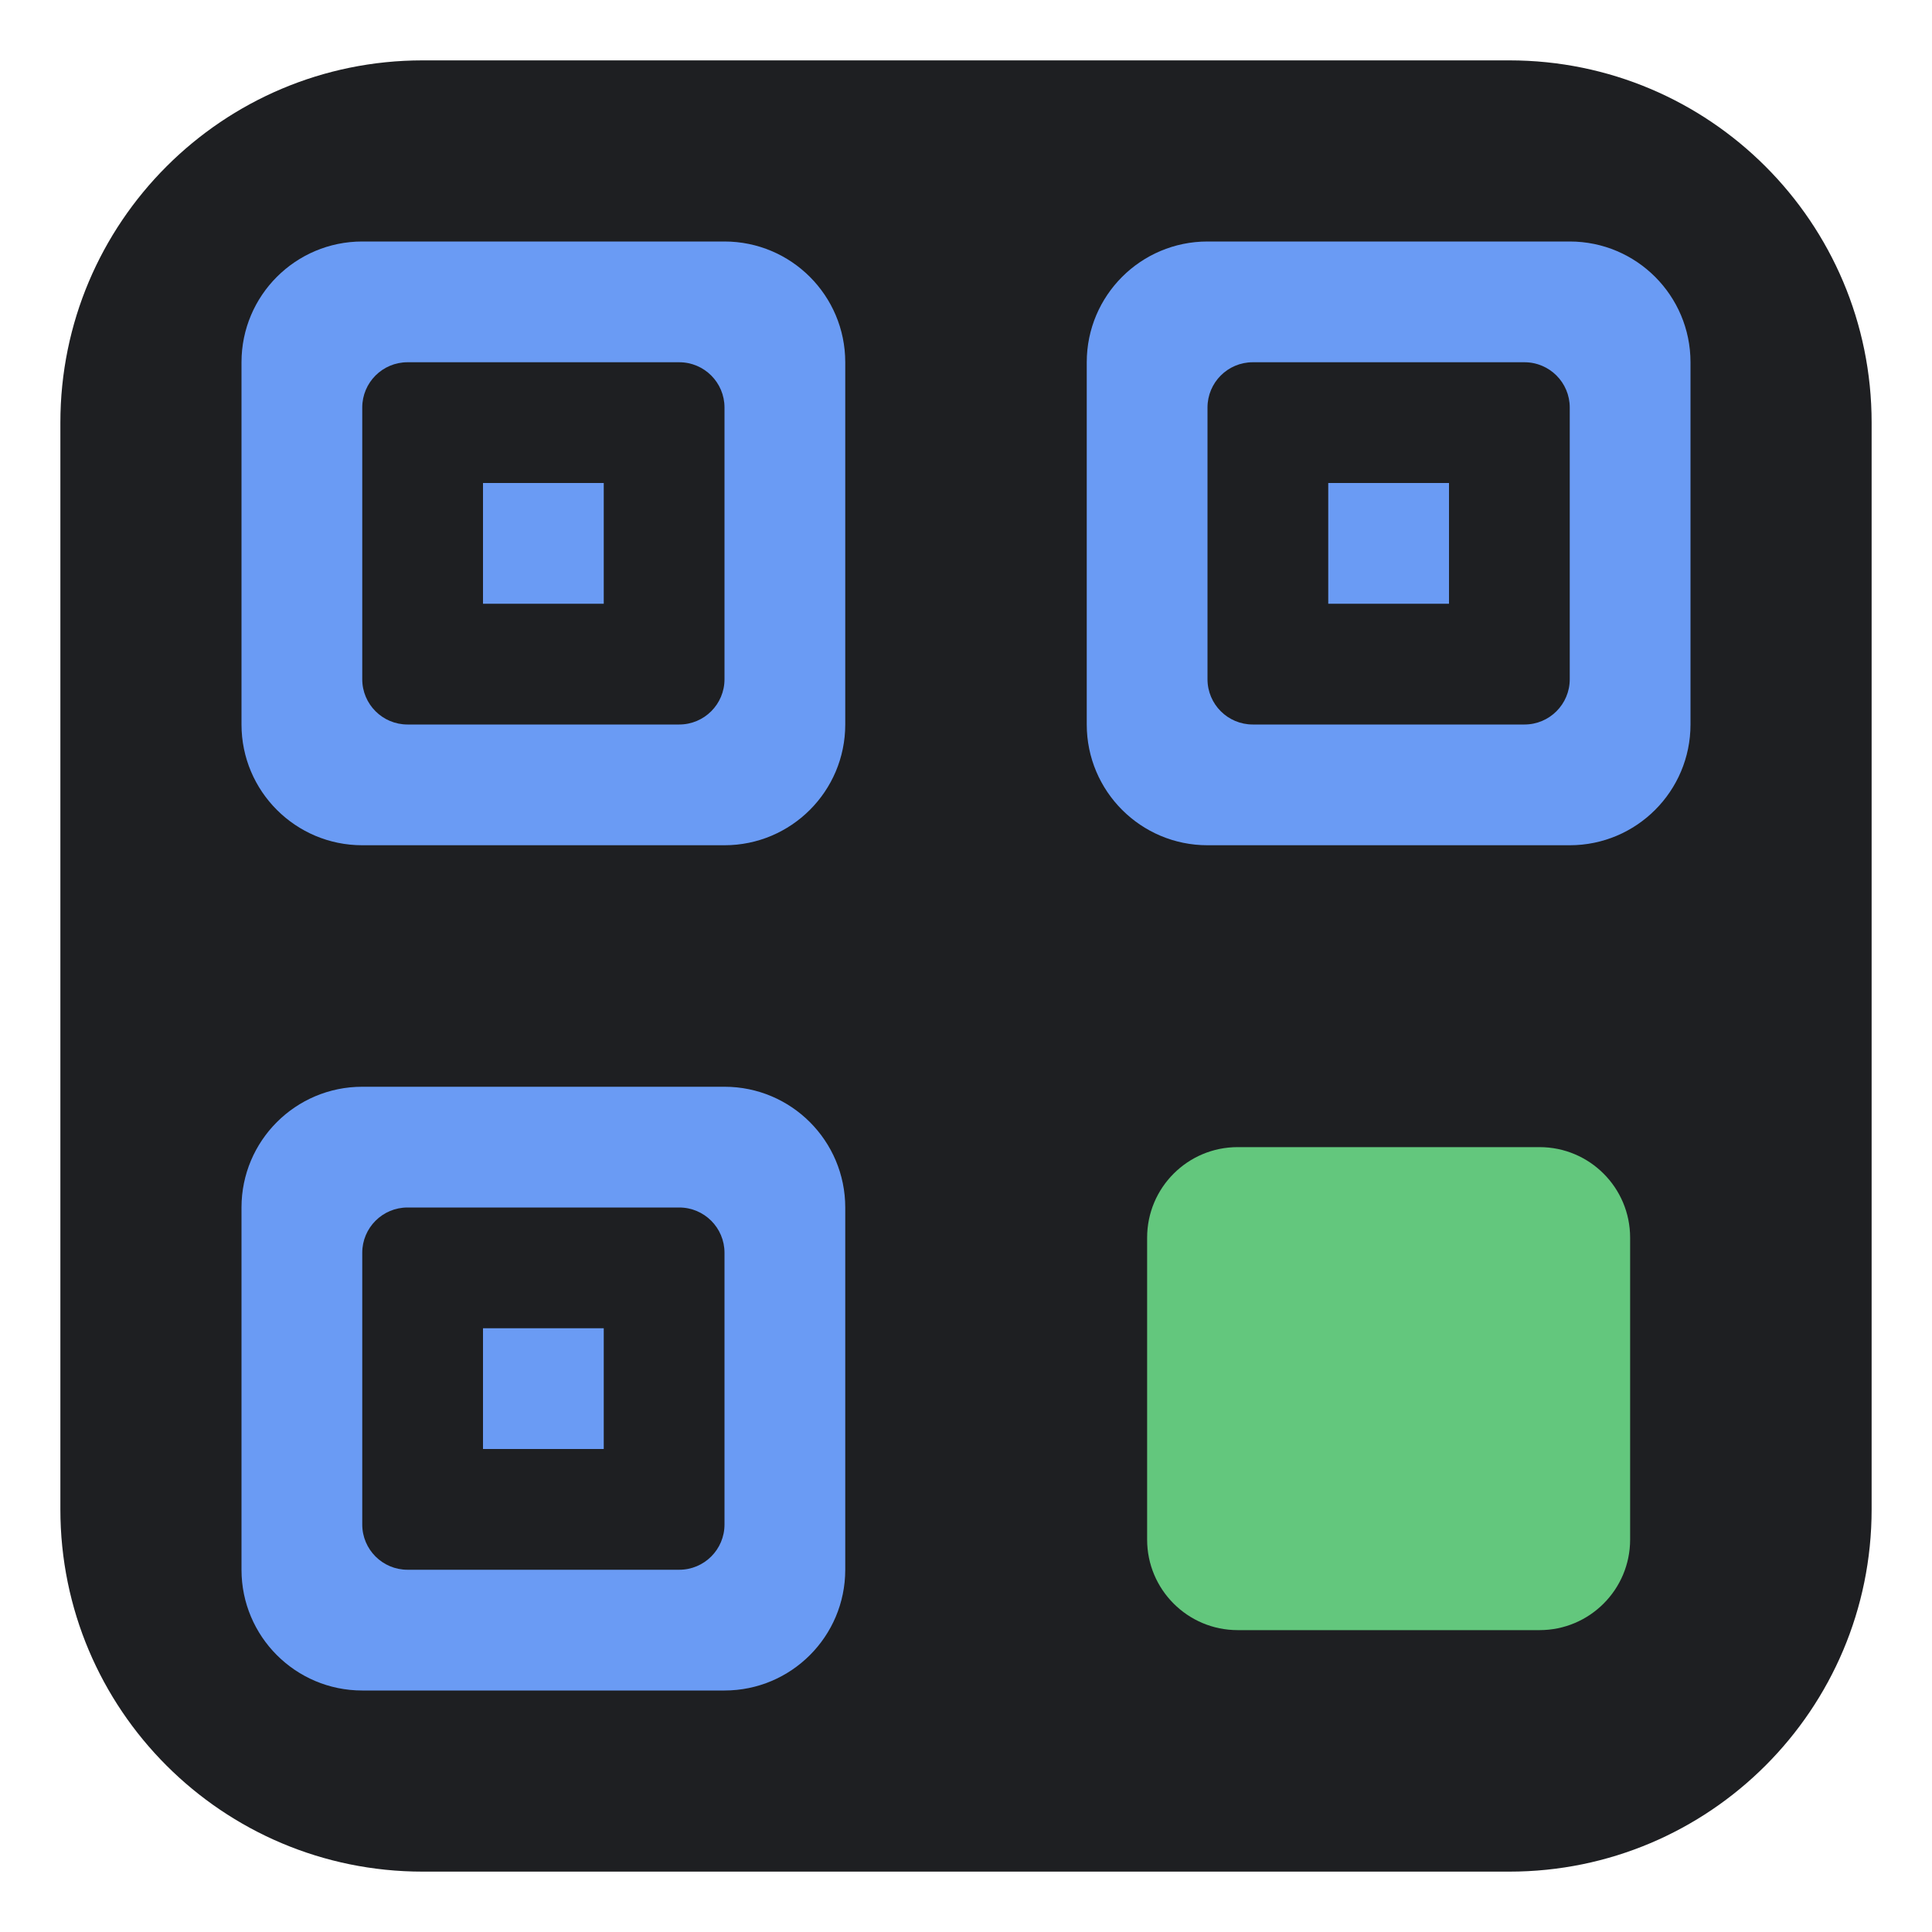
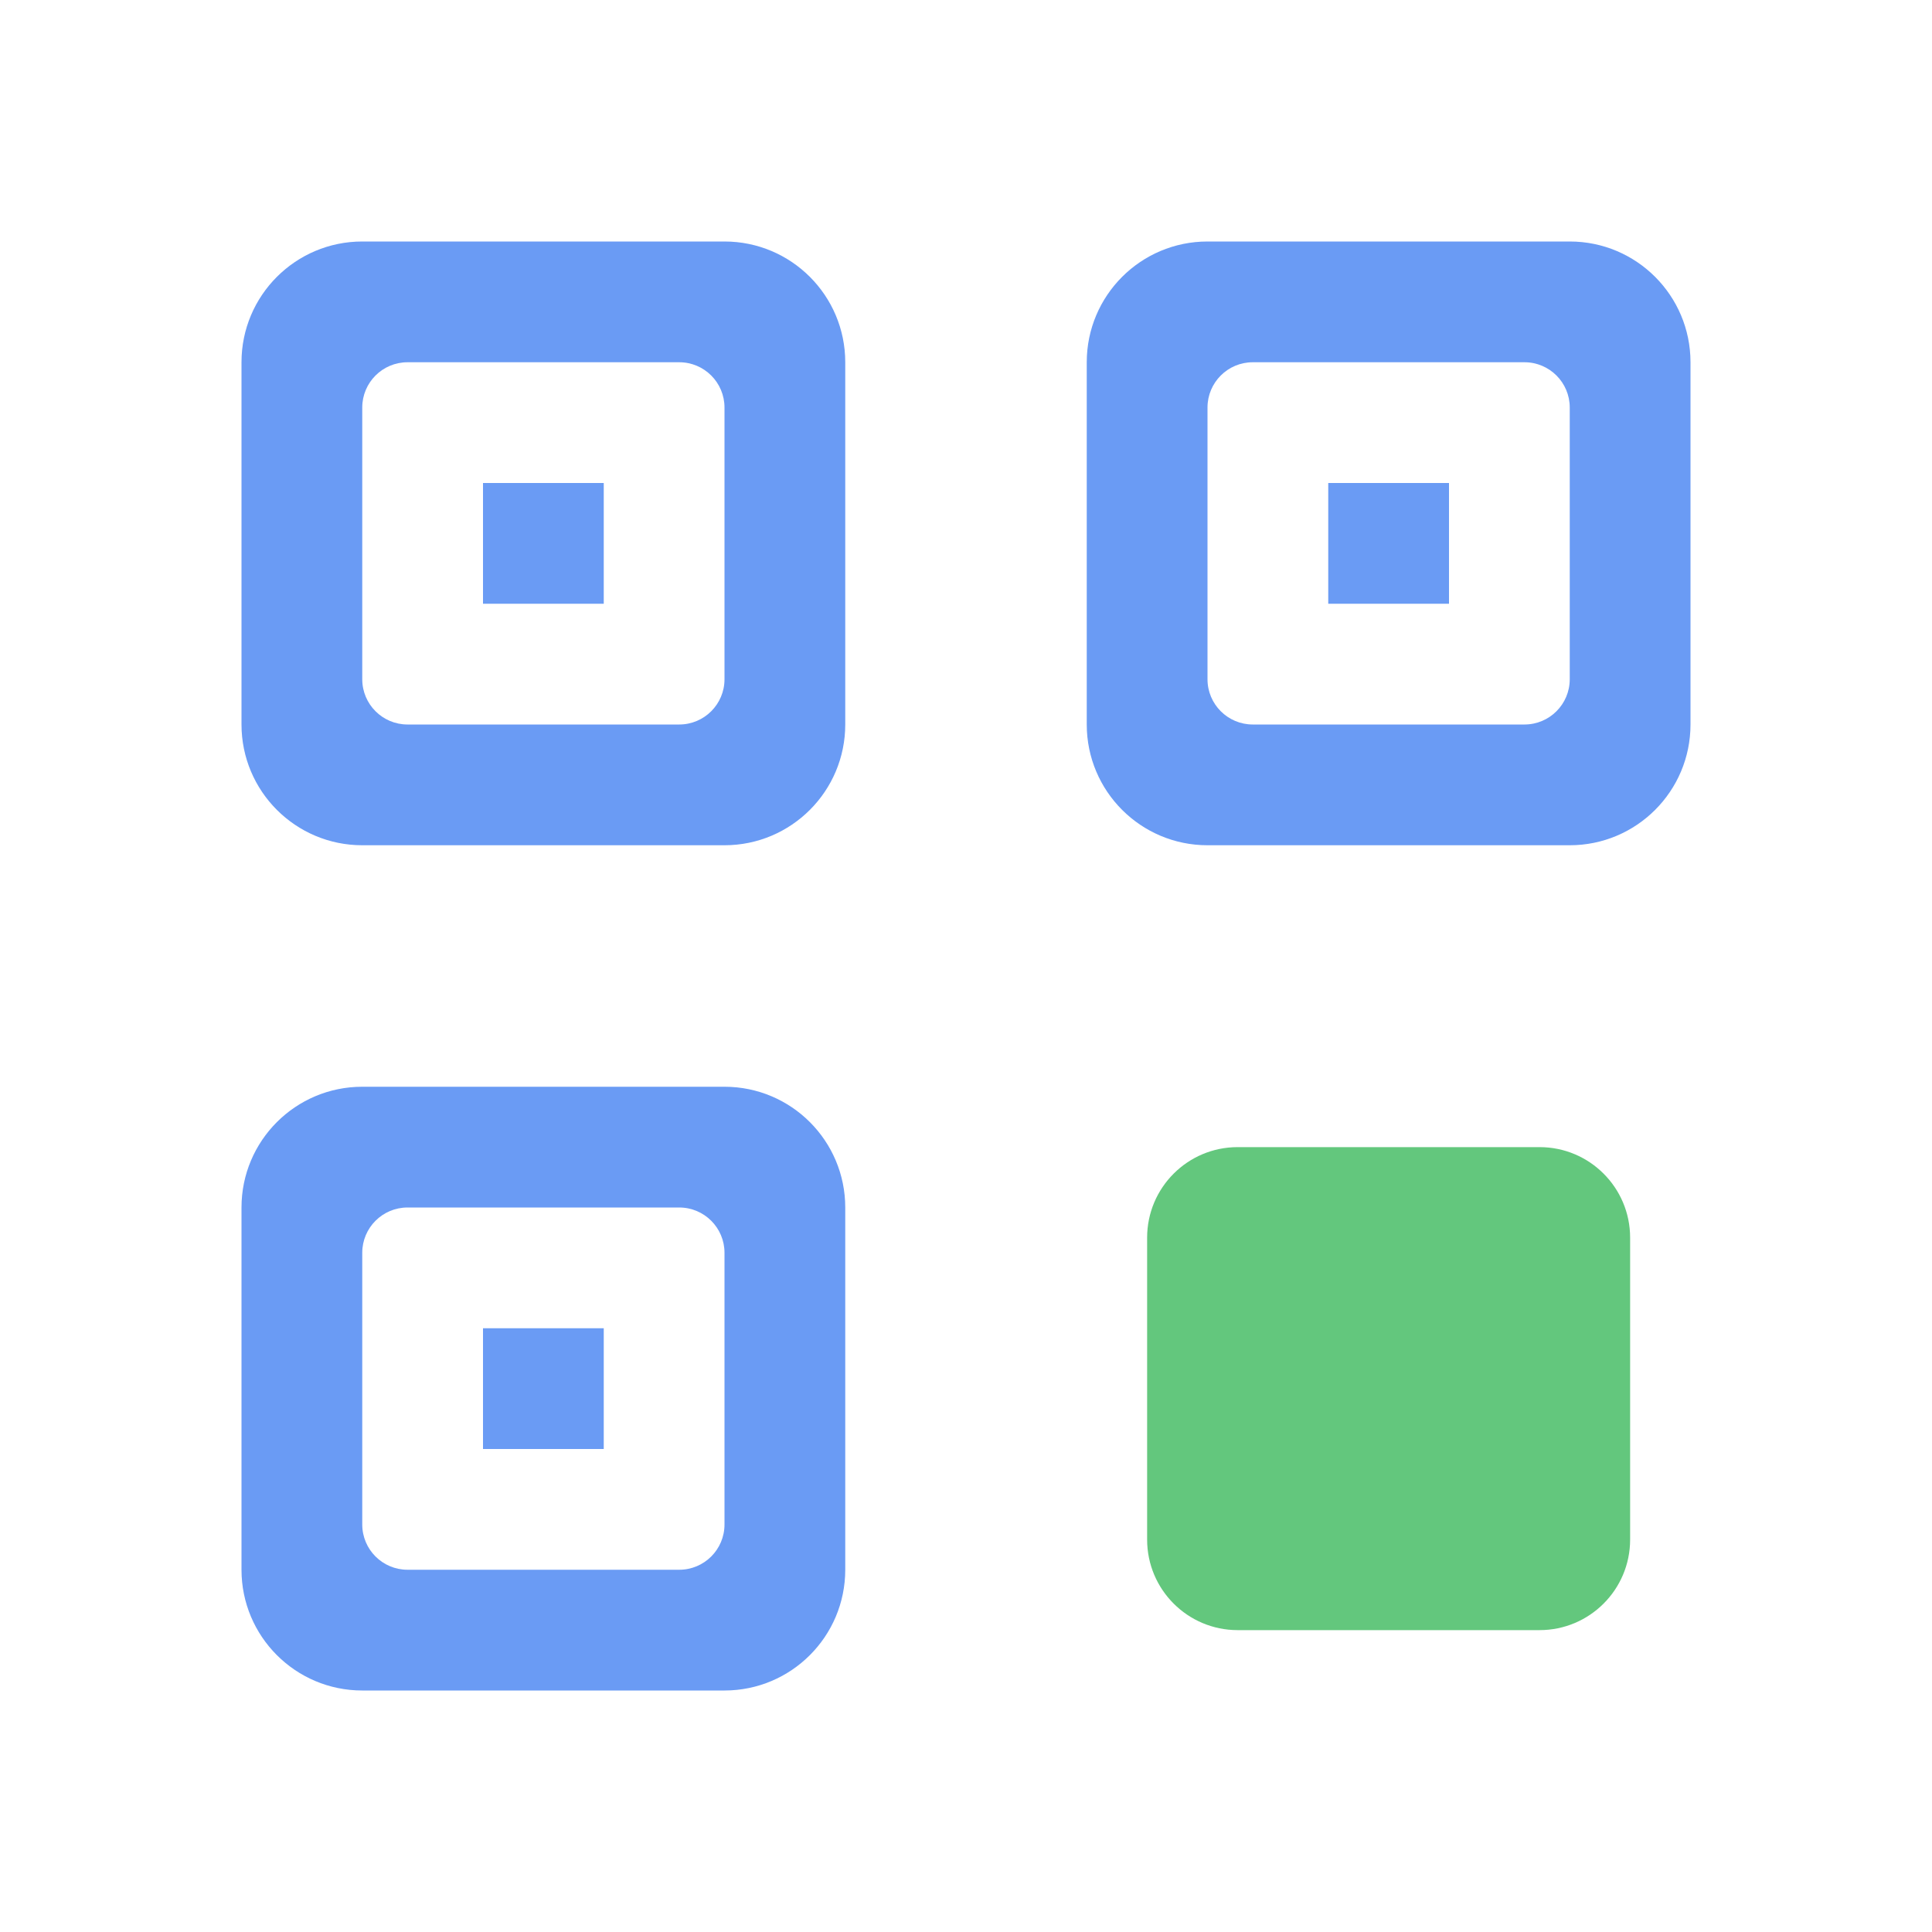
<svg xmlns="http://www.w3.org/2000/svg" width="32" height="32" viewBox="0 0 256 256">
-   <rect x="8" y="8" width="240" height="240" rx="48" fill="#1E1F22" />
-   <rect x="32" y="32" width="80" height="80" rx="16" fill="#6A9BF4" />
-   <rect x="48" y="48" width="48" height="48" rx="6" fill="#1E1F22" />
+   <path d="M48 32H96A16 16 0 0 1 112 48V96A16 16 0 0 1 96 112H48A16 16 0 0 1 32 96V48A16 16 0 0 1 48 32ZM54 48H90A6 6 0 0 1 96 54V90A6 6 0 0 1 90 96H54A6 6 0 0 1 48 90V54A6 6 0 0 1 54 48Z" fill="#6A9BF4" fill-rule="evenodd" />
  <rect x="64" y="64" width="16" height="16" fill="#6A9BF4" />
-   <rect x="144" y="32" width="80" height="80" rx="16" fill="#6A9BF4" />
-   <rect x="160" y="48" width="48" height="48" rx="6" fill="#1E1F22" />
+   <path d="M160 32H208A16 16 0 0 1 224 48V96A16 16 0 0 1 208 112H160A16 16 0 0 1 144 96V48A16 16 0 0 1 160 32ZM166 48H202A6 6 0 0 1 208 54V90A6 6 0 0 1 202 96H166A6 6 0 0 1 160 90V54A6 6 0 0 1 166 48Z" fill="#6A9BF4" fill-rule="evenodd" />
  <rect x="176" y="64" width="16" height="16" fill="#6A9BF4" />
-   <rect x="32" y="144" width="80" height="80" rx="16" fill="#6A9BF4" />
-   <rect x="48" y="160" width="48" height="48" rx="6" fill="#1E1F22" />
+   <path d="M48 144H96A16 16 0 0 1 112 160V208A16 16 0 0 1 96 224H48A16 16 0 0 1 32 208V160A16 16 0 0 1 48 144ZM54 160H90A6 6 0 0 1 96 166V202A6 6 0 0 1 90 208H54A6 6 0 0 1 48 202V166A6 6 0 0 1 54 160Z" fill="#6A9BF4" fill-rule="evenodd" />
  <rect x="64" y="176" width="16" height="16" fill="#6A9BF4" />
  <rect x="152" y="152" width="64" height="64" rx="12" fill="#63C77D" />
</svg>
